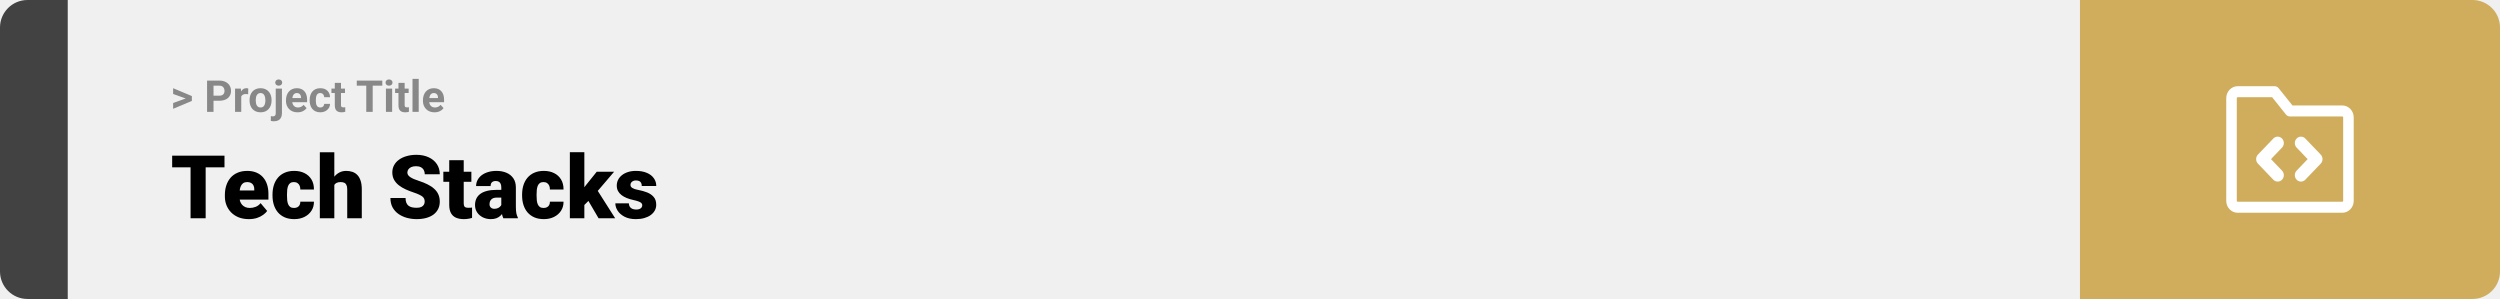
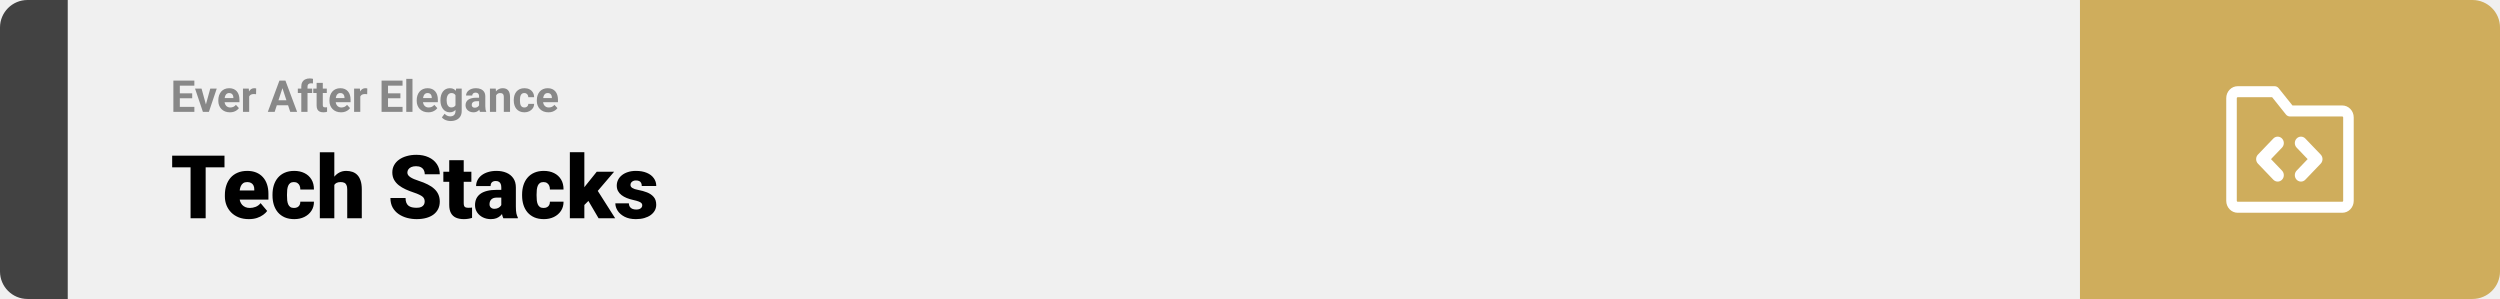
<svg xmlns="http://www.w3.org/2000/svg" width="1363" height="163" viewBox="0 0 1363 163" fill="none">
  <path d="M0 15C0 6.716 6.716 0 15 0H37V163H15C6.716 163 0 156.284 0 148V15Z" fill="#424242" />
  <rect width="1097" height="163" transform="translate(37)" fill="#F0F0F0" />
-   <path d="M101.906 53.922L94.394 51.238V48.086L104.602 52.375V54.637L101.906 53.922ZM94.394 56.172L101.918 53.43L104.602 52.785V55.035L94.394 59.324V56.172ZM119.543 54.918H115.195V52.176H119.543C120.215 52.176 120.762 52.066 121.184 51.848C121.605 51.621 121.914 51.309 122.109 50.91C122.305 50.512 122.402 50.062 122.402 49.562C122.402 49.055 122.305 48.582 122.109 48.145C121.914 47.707 121.605 47.355 121.184 47.09C120.762 46.824 120.215 46.691 119.543 46.691H116.414V61H112.898V43.938H119.543C120.879 43.938 122.023 44.18 122.977 44.664C123.938 45.141 124.672 45.801 125.18 46.645C125.688 47.488 125.941 48.453 125.941 49.539C125.941 50.641 125.688 51.594 125.18 52.398C124.672 53.203 123.938 53.824 122.977 54.262C122.023 54.699 120.879 54.918 119.543 54.918ZM131.531 51.086V61H128.156V48.32H131.332L131.531 51.086ZM135.352 48.238L135.293 51.367C135.129 51.344 134.93 51.324 134.695 51.309C134.469 51.285 134.262 51.273 134.074 51.273C133.598 51.273 133.184 51.336 132.832 51.461C132.488 51.578 132.199 51.754 131.965 51.988C131.738 52.223 131.566 52.508 131.449 52.844C131.34 53.18 131.277 53.562 131.262 53.992L130.582 53.781C130.582 52.961 130.664 52.207 130.828 51.52C130.992 50.824 131.23 50.219 131.543 49.703C131.863 49.188 132.254 48.789 132.715 48.508C133.176 48.227 133.703 48.086 134.297 48.086C134.484 48.086 134.676 48.102 134.871 48.133C135.066 48.156 135.227 48.191 135.352 48.238ZM136.055 54.789V54.543C136.055 53.613 136.188 52.758 136.453 51.977C136.719 51.188 137.105 50.504 137.613 49.926C138.121 49.348 138.746 48.898 139.488 48.578C140.23 48.25 141.082 48.086 142.043 48.086C143.004 48.086 143.859 48.25 144.609 48.578C145.359 48.898 145.988 49.348 146.496 49.926C147.012 50.504 147.402 51.188 147.668 51.977C147.934 52.758 148.066 53.613 148.066 54.543V54.789C148.066 55.711 147.934 56.566 147.668 57.355C147.402 58.137 147.012 58.82 146.496 59.406C145.988 59.984 145.363 60.434 144.621 60.754C143.879 61.074 143.027 61.234 142.066 61.234C141.105 61.234 140.25 61.074 139.5 60.754C138.758 60.434 138.129 59.984 137.613 59.406C137.105 58.82 136.719 58.137 136.453 57.355C136.188 56.566 136.055 55.711 136.055 54.789ZM139.43 54.543V54.789C139.43 55.32 139.477 55.816 139.57 56.277C139.664 56.738 139.812 57.145 140.016 57.496C140.227 57.84 140.5 58.109 140.836 58.305C141.172 58.5 141.582 58.598 142.066 58.598C142.535 58.598 142.938 58.5 143.273 58.305C143.609 58.109 143.879 57.84 144.082 57.496C144.285 57.145 144.434 56.738 144.527 56.277C144.629 55.816 144.68 55.32 144.68 54.789V54.543C144.68 54.027 144.629 53.543 144.527 53.09C144.434 52.629 144.281 52.223 144.07 51.871C143.867 51.512 143.598 51.23 143.262 51.027C142.926 50.824 142.52 50.723 142.043 50.723C141.566 50.723 141.16 50.824 140.824 51.027C140.496 51.23 140.227 51.512 140.016 51.871C139.812 52.223 139.664 52.629 139.57 53.09C139.477 53.543 139.43 54.027 139.43 54.543ZM150.328 48.32H153.715V61.762C153.715 62.699 153.543 63.492 153.199 64.141C152.855 64.789 152.359 65.281 151.711 65.617C151.062 65.953 150.277 66.121 149.355 66.121C149.066 66.121 148.785 66.106 148.512 66.074C148.23 66.043 147.941 65.992 147.645 65.922L147.656 63.332C147.844 63.363 148.027 63.387 148.207 63.402C148.379 63.426 148.555 63.438 148.734 63.438C149.086 63.438 149.379 63.379 149.613 63.262C149.848 63.145 150.023 62.961 150.141 62.711C150.266 62.469 150.328 62.152 150.328 61.762V48.32ZM150.059 45.016C150.059 44.523 150.23 44.117 150.574 43.797C150.926 43.477 151.387 43.316 151.957 43.316C152.535 43.316 152.996 43.477 153.34 43.797C153.684 44.117 153.855 44.523 153.855 45.016C153.855 45.508 153.684 45.914 153.34 46.234C152.996 46.555 152.535 46.715 151.957 46.715C151.387 46.715 150.926 46.555 150.574 46.234C150.23 45.914 150.059 45.508 150.059 45.016ZM162.234 61.234C161.25 61.234 160.367 61.078 159.586 60.766C158.805 60.445 158.141 60.004 157.594 59.441C157.055 58.879 156.641 58.227 156.352 57.484C156.062 56.734 155.918 55.938 155.918 55.094V54.625C155.918 53.664 156.055 52.785 156.328 51.988C156.602 51.191 156.992 50.5 157.5 49.914C158.016 49.328 158.641 48.879 159.375 48.566C160.109 48.246 160.938 48.086 161.859 48.086C162.758 48.086 163.555 48.234 164.25 48.531C164.945 48.828 165.527 49.25 165.996 49.797C166.473 50.344 166.832 51 167.074 51.766C167.316 52.523 167.438 53.367 167.438 54.297V55.703H157.359V53.453H164.121V53.195C164.121 52.727 164.035 52.309 163.863 51.941C163.699 51.566 163.449 51.27 163.113 51.051C162.777 50.832 162.348 50.723 161.824 50.723C161.379 50.723 160.996 50.82 160.676 51.016C160.355 51.211 160.094 51.484 159.891 51.836C159.695 52.188 159.547 52.602 159.445 53.078C159.352 53.547 159.305 54.062 159.305 54.625V55.094C159.305 55.602 159.375 56.07 159.516 56.5C159.664 56.93 159.871 57.301 160.137 57.613C160.41 57.926 160.738 58.168 161.121 58.34C161.512 58.512 161.953 58.598 162.445 58.598C163.055 58.598 163.621 58.48 164.145 58.246C164.676 58.004 165.133 57.641 165.516 57.156L167.156 58.938C166.891 59.32 166.527 59.688 166.066 60.039C165.613 60.391 165.066 60.68 164.426 60.906C163.785 61.125 163.055 61.234 162.234 61.234ZM174.598 58.598C175.012 58.598 175.379 58.52 175.699 58.363C176.02 58.199 176.27 57.973 176.449 57.684C176.637 57.387 176.734 57.039 176.742 56.641H179.918C179.91 57.531 179.672 58.324 179.203 59.02C178.734 59.707 178.105 60.25 177.316 60.648C176.527 61.039 175.645 61.234 174.668 61.234C173.684 61.234 172.824 61.07 172.09 60.742C171.363 60.414 170.758 59.961 170.273 59.383C169.789 58.797 169.426 58.117 169.184 57.344C168.941 56.562 168.82 55.727 168.82 54.836V54.496C168.82 53.598 168.941 52.762 169.184 51.988C169.426 51.207 169.789 50.527 170.273 49.949C170.758 49.363 171.363 48.906 172.09 48.578C172.816 48.25 173.668 48.086 174.645 48.086C175.684 48.086 176.594 48.285 177.375 48.684C178.164 49.082 178.781 49.652 179.227 50.395C179.68 51.129 179.91 52 179.918 53.008H176.742C176.734 52.586 176.645 52.203 176.473 51.859C176.309 51.516 176.066 51.242 175.746 51.039C175.434 50.828 175.047 50.723 174.586 50.723C174.094 50.723 173.691 50.828 173.379 51.039C173.066 51.242 172.824 51.523 172.652 51.883C172.48 52.234 172.359 52.637 172.289 53.09C172.227 53.535 172.195 54.004 172.195 54.496V54.836C172.195 55.328 172.227 55.801 172.289 56.254C172.352 56.707 172.469 57.109 172.641 57.461C172.82 57.812 173.066 58.09 173.379 58.293C173.691 58.496 174.098 58.598 174.598 58.598ZM188.086 48.32V50.711H180.703V48.32H188.086ZM182.531 45.191H185.906V57.18C185.906 57.547 185.953 57.828 186.047 58.023C186.148 58.219 186.297 58.355 186.492 58.434C186.688 58.504 186.934 58.539 187.23 58.539C187.441 58.539 187.629 58.531 187.793 58.516C187.965 58.492 188.109 58.469 188.227 58.445L188.238 60.93C187.949 61.023 187.637 61.098 187.301 61.152C186.965 61.207 186.594 61.234 186.188 61.234C185.445 61.234 184.797 61.113 184.242 60.871C183.695 60.621 183.273 60.223 182.977 59.676C182.68 59.129 182.531 58.41 182.531 57.52V45.191ZM203.191 43.938V61H199.688V43.938H203.191ZM208.441 43.938V46.691H194.52V43.938H208.441ZM213.797 48.32V61H210.41V48.32H213.797ZM210.199 45.016C210.199 44.523 210.371 44.117 210.715 43.797C211.059 43.477 211.52 43.316 212.098 43.316C212.668 43.316 213.125 43.477 213.469 43.797C213.82 44.117 213.996 44.523 213.996 45.016C213.996 45.508 213.82 45.914 213.469 46.234C213.125 46.555 212.668 46.715 212.098 46.715C211.52 46.715 211.059 46.555 210.715 46.234C210.371 45.914 210.199 45.508 210.199 45.016ZM222.797 48.32V50.711H215.414V48.32H222.797ZM217.242 45.191H220.617V57.18C220.617 57.547 220.664 57.828 220.758 58.023C220.859 58.219 221.008 58.355 221.203 58.434C221.398 58.504 221.645 58.539 221.941 58.539C222.152 58.539 222.34 58.531 222.504 58.516C222.676 58.492 222.82 58.469 222.938 58.445L222.949 60.93C222.66 61.023 222.348 61.098 222.012 61.152C221.676 61.207 221.305 61.234 220.898 61.234C220.156 61.234 219.508 61.113 218.953 60.871C218.406 60.621 217.984 60.223 217.688 59.676C217.391 59.129 217.242 58.41 217.242 57.52V45.191ZM228.281 43V61H224.895V43H228.281ZM236.906 61.234C235.922 61.234 235.039 61.078 234.258 60.766C233.477 60.445 232.812 60.004 232.266 59.441C231.727 58.879 231.312 58.227 231.023 57.484C230.734 56.734 230.59 55.938 230.59 55.094V54.625C230.59 53.664 230.727 52.785 231 51.988C231.273 51.191 231.664 50.5 232.172 49.914C232.688 49.328 233.312 48.879 234.047 48.566C234.781 48.246 235.609 48.086 236.531 48.086C237.43 48.086 238.227 48.234 238.922 48.531C239.617 48.828 240.199 49.25 240.668 49.797C241.145 50.344 241.504 51 241.746 51.766C241.988 52.523 242.109 53.367 242.109 54.297V55.703H232.031V53.453H238.793V53.195C238.793 52.727 238.707 52.309 238.535 51.941C238.371 51.566 238.121 51.27 237.785 51.051C237.449 50.832 237.02 50.723 236.496 50.723C236.051 50.723 235.668 50.82 235.348 51.016C235.027 51.211 234.766 51.484 234.562 51.836C234.367 52.188 234.219 52.602 234.117 53.078C234.023 53.547 233.977 54.062 233.977 54.625V55.094C233.977 55.602 234.047 56.07 234.188 56.5C234.336 56.93 234.543 57.301 234.809 57.613C235.082 57.926 235.41 58.168 235.793 58.34C236.184 58.512 236.625 58.598 237.117 58.598C237.727 58.598 238.293 58.48 238.816 58.246C239.348 58.004 239.805 57.641 240.188 57.156L241.828 58.938C241.562 59.32 241.199 59.688 240.738 60.039C240.285 60.391 239.738 60.68 239.098 60.906C238.457 61.125 237.727 61.234 236.906 61.234Z" fill="#888888" />
+   <path d="M105.973 58.258V61H96.891V58.258H105.973ZM98.039 43.938V61H94.523V43.938H98.039ZM104.789 50.887V53.559H96.891V50.887H104.789ZM105.961 43.938V46.691H96.891V43.938H105.961ZM111.82 58.539L114.633 48.32H118.16L113.883 61H111.75L111.82 58.539ZM109.887 48.32L112.711 58.551L112.77 61H110.625L106.348 48.32H109.887ZM125.344 61.234C124.359 61.234 123.477 61.078 122.695 60.766C121.914 60.445 121.25 60.004 120.703 59.441C120.164 58.879 119.75 58.227 119.461 57.484C119.172 56.734 119.027 55.938 119.027 55.094V54.625C119.027 53.664 119.164 52.785 119.438 51.988C119.711 51.191 120.102 50.5 120.609 49.914C121.125 49.328 121.75 48.879 122.484 48.566C123.219 48.246 124.047 48.086 124.969 48.086C125.867 48.086 126.664 48.234 127.359 48.531C128.055 48.828 128.637 49.25 129.105 49.797C129.582 50.344 129.941 51 130.184 51.766C130.426 52.523 130.547 53.367 130.547 54.297V55.703H120.469V53.453H127.23V53.195C127.23 52.727 127.145 52.309 126.973 51.941C126.809 51.566 126.559 51.27 126.223 51.051C125.887 50.832 125.457 50.723 124.934 50.723C124.488 50.723 124.105 50.82 123.785 51.016C123.465 51.211 123.203 51.484 123 51.836C122.805 52.188 122.656 52.602 122.555 53.078C122.461 53.547 122.414 54.062 122.414 54.625V55.094C122.414 55.602 122.484 56.07 122.625 56.5C122.773 56.93 122.98 57.301 123.246 57.613C123.52 57.926 123.848 58.168 124.23 58.34C124.621 58.512 125.062 58.598 125.555 58.598C126.164 58.598 126.73 58.48 127.254 58.246C127.785 58.004 128.242 57.641 128.625 57.156L130.266 58.938C130 59.32 129.637 59.688 129.176 60.039C128.723 60.391 128.176 60.68 127.535 60.906C126.895 61.125 126.164 61.234 125.344 61.234ZM135.844 51.086V61H132.469V48.32H135.645L135.844 51.086ZM139.664 48.238L139.605 51.367C139.441 51.344 139.242 51.324 139.008 51.309C138.781 51.285 138.574 51.273 138.387 51.273C137.91 51.273 137.496 51.336 137.145 51.461C136.801 51.578 136.512 51.754 136.277 51.988C136.051 52.223 135.879 52.508 135.762 52.844C135.652 53.18 135.59 53.562 135.574 53.992L134.895 53.781C134.895 52.961 134.977 52.207 135.141 51.52C135.305 50.824 135.543 50.219 135.855 49.703C136.176 49.188 136.566 48.789 137.027 48.508C137.488 48.227 138.016 48.086 138.609 48.086C138.797 48.086 138.988 48.102 139.184 48.133C139.379 48.156 139.539 48.191 139.664 48.238ZM154.383 46.855L149.742 61H146.004L152.344 43.938H154.723L154.383 46.855ZM158.238 61L153.586 46.855L153.211 43.938H155.613L161.988 61H158.238ZM158.027 54.648V57.402H149.016V54.648H158.027ZM167.66 61H164.262V47.195C164.262 46.234 164.449 45.426 164.824 44.77C165.207 44.105 165.742 43.605 166.43 43.27C167.125 42.926 167.949 42.754 168.902 42.754C169.215 42.754 169.516 42.777 169.805 42.824C170.094 42.863 170.375 42.914 170.648 42.977L170.613 45.52C170.465 45.48 170.309 45.453 170.145 45.438C169.98 45.422 169.789 45.414 169.57 45.414C169.164 45.414 168.816 45.484 168.527 45.625C168.246 45.758 168.031 45.957 167.883 46.223C167.734 46.488 167.66 46.812 167.66 47.195V61ZM170.191 48.32V50.711H162.375V48.32H170.191ZM178.172 48.32V50.711H170.789V48.32H178.172ZM172.617 45.191H175.992V57.18C175.992 57.547 176.039 57.828 176.133 58.023C176.234 58.219 176.383 58.355 176.578 58.434C176.773 58.504 177.02 58.539 177.316 58.539C177.527 58.539 177.715 58.531 177.879 58.516C178.051 58.492 178.195 58.469 178.312 58.445L178.324 60.93C178.035 61.023 177.723 61.098 177.387 61.152C177.051 61.207 176.68 61.234 176.273 61.234C175.531 61.234 174.883 61.113 174.328 60.871C173.781 60.621 173.359 60.223 173.062 59.676C172.766 59.129 172.617 58.41 172.617 57.52V45.191ZM185.93 61.234C184.945 61.234 184.062 61.078 183.281 60.766C182.5 60.445 181.836 60.004 181.289 59.441C180.75 58.879 180.336 58.227 180.047 57.484C179.758 56.734 179.613 55.938 179.613 55.094V54.625C179.613 53.664 179.75 52.785 180.023 51.988C180.297 51.191 180.688 50.5 181.195 49.914C181.711 49.328 182.336 48.879 183.07 48.566C183.805 48.246 184.633 48.086 185.555 48.086C186.453 48.086 187.25 48.234 187.945 48.531C188.641 48.828 189.223 49.25 189.691 49.797C190.168 50.344 190.527 51 190.77 51.766C191.012 52.523 191.133 53.367 191.133 54.297V55.703H181.055V53.453H187.816V53.195C187.816 52.727 187.73 52.309 187.559 51.941C187.395 51.566 187.145 51.27 186.809 51.051C186.473 50.832 186.043 50.723 185.52 50.723C185.074 50.723 184.691 50.82 184.371 51.016C184.051 51.211 183.789 51.484 183.586 51.836C183.391 52.188 183.242 52.602 183.141 53.078C183.047 53.547 183 54.062 183 54.625V55.094C183 55.602 183.07 56.07 183.211 56.5C183.359 56.93 183.566 57.301 183.832 57.613C184.105 57.926 184.434 58.168 184.816 58.34C185.207 58.512 185.648 58.598 186.141 58.598C186.75 58.598 187.316 58.48 187.84 58.246C188.371 58.004 188.828 57.641 189.211 57.156L190.852 58.938C190.586 59.32 190.223 59.688 189.762 60.039C189.309 60.391 188.762 60.68 188.121 60.906C187.48 61.125 186.75 61.234 185.93 61.234ZM196.43 51.086V61H193.055V48.32H196.23L196.43 51.086ZM200.25 48.238L200.191 51.367C200.027 51.344 199.828 51.324 199.594 51.309C199.367 51.285 199.16 51.273 198.973 51.273C198.496 51.273 198.082 51.336 197.73 51.461C197.387 51.578 197.098 51.754 196.863 51.988C196.637 52.223 196.465 52.508 196.348 52.844C196.238 53.18 196.176 53.562 196.16 53.992L195.48 53.781C195.48 52.961 195.562 52.207 195.727 51.52C195.891 50.824 196.129 50.219 196.441 49.703C196.762 49.188 197.152 48.789 197.613 48.508C198.074 48.227 198.602 48.086 199.195 48.086C199.383 48.086 199.574 48.102 199.77 48.133C199.965 48.156 200.125 48.191 200.25 48.238ZM219.48 58.258V61H210.398V58.258H219.48ZM211.547 43.938V61H208.031V43.938H211.547ZM218.297 50.887V53.559H210.398V50.887H218.297ZM219.469 43.938V46.691H210.398V43.938H219.469ZM224.883 43V61H221.496V43H224.883ZM233.508 61.234C232.523 61.234 231.641 61.078 230.859 60.766C230.078 60.445 229.414 60.004 228.867 59.441C228.328 58.879 227.914 58.227 227.625 57.484C227.336 56.734 227.191 55.938 227.191 55.094V54.625C227.191 53.664 227.328 52.785 227.602 51.988C227.875 51.191 228.266 50.5 228.773 49.914C229.289 49.328 229.914 48.879 230.648 48.566C231.383 48.246 232.211 48.086 233.133 48.086C234.031 48.086 234.828 48.234 235.523 48.531C236.219 48.828 236.801 49.25 237.27 49.797C237.746 50.344 238.105 51 238.348 51.766C238.59 52.523 238.711 53.367 238.711 54.297V55.703H228.633V53.453H235.395V53.195C235.395 52.727 235.309 52.309 235.137 51.941C234.973 51.566 234.723 51.27 234.387 51.051C234.051 50.832 233.621 50.723 233.098 50.723C232.652 50.723 232.27 50.82 231.949 51.016C231.629 51.211 231.367 51.484 231.164 51.836C230.969 52.188 230.82 52.602 230.719 53.078C230.625 53.547 230.578 54.062 230.578 54.625V55.094C230.578 55.602 230.648 56.07 230.789 56.5C230.938 56.93 231.145 57.301 231.41 57.613C231.684 57.926 232.012 58.168 232.395 58.34C232.785 58.512 233.227 58.598 233.719 58.598C234.328 58.598 234.895 58.48 235.418 58.246C235.949 58.004 236.406 57.641 236.789 57.156L238.43 58.938C238.164 59.32 237.801 59.688 237.34 60.039C236.887 60.391 236.34 60.68 235.699 60.906C235.059 61.125 234.328 61.234 233.508 61.234ZM248.66 48.32H251.719V60.578C251.719 61.734 251.461 62.715 250.945 63.52C250.438 64.332 249.727 64.945 248.812 65.359C247.898 65.781 246.836 65.992 245.625 65.992C245.094 65.992 244.531 65.922 243.938 65.781C243.352 65.641 242.789 65.422 242.25 65.125C241.719 64.828 241.273 64.453 240.914 64L242.402 62.008C242.793 62.461 243.246 62.812 243.762 63.062C244.277 63.32 244.848 63.449 245.473 63.449C246.082 63.449 246.598 63.336 247.02 63.109C247.441 62.891 247.766 62.566 247.992 62.137C248.219 61.715 248.332 61.203 248.332 60.602V51.25L248.66 48.32ZM240.129 54.812V54.566C240.129 53.598 240.246 52.719 240.48 51.93C240.723 51.133 241.062 50.449 241.5 49.879C241.945 49.309 242.484 48.867 243.117 48.555C243.75 48.242 244.465 48.086 245.262 48.086C246.105 48.086 246.812 48.242 247.383 48.555C247.953 48.867 248.422 49.312 248.789 49.891C249.156 50.461 249.441 51.137 249.645 51.918C249.855 52.691 250.02 53.539 250.137 54.461V55C250.02 55.883 249.844 56.703 249.609 57.461C249.375 58.219 249.066 58.883 248.684 59.453C248.301 60.016 247.824 60.453 247.254 60.766C246.691 61.078 246.02 61.234 245.238 61.234C244.457 61.234 243.75 61.074 243.117 60.754C242.492 60.434 241.957 59.984 241.512 59.406C241.066 58.828 240.723 58.148 240.48 57.367C240.246 56.586 240.129 55.734 240.129 54.812ZM243.504 54.566V54.812C243.504 55.336 243.555 55.824 243.656 56.277C243.758 56.73 243.914 57.133 244.125 57.484C244.344 57.828 244.613 58.098 244.934 58.293C245.262 58.48 245.648 58.574 246.094 58.574C246.711 58.574 247.215 58.445 247.605 58.188C247.996 57.922 248.289 57.559 248.484 57.098C248.68 56.637 248.793 56.105 248.824 55.504V53.969C248.809 53.477 248.742 53.035 248.625 52.645C248.508 52.246 248.344 51.906 248.133 51.625C247.922 51.344 247.648 51.125 247.312 50.969C246.977 50.812 246.578 50.734 246.117 50.734C245.672 50.734 245.285 50.836 244.957 51.039C244.637 51.234 244.367 51.504 244.148 51.848C243.938 52.191 243.777 52.598 243.668 53.066C243.559 53.527 243.504 54.027 243.504 54.566ZM261.188 58.141V52.492C261.188 52.086 261.121 51.738 260.988 51.449C260.855 51.152 260.648 50.922 260.367 50.758C260.094 50.594 259.738 50.512 259.301 50.512C258.926 50.512 258.602 50.578 258.328 50.711C258.055 50.836 257.844 51.02 257.695 51.262C257.547 51.496 257.473 51.773 257.473 52.094H254.098C254.098 51.555 254.223 51.043 254.473 50.559C254.723 50.074 255.086 49.648 255.562 49.281C256.039 48.906 256.605 48.613 257.262 48.402C257.926 48.191 258.668 48.086 259.488 48.086C260.473 48.086 261.348 48.25 262.113 48.578C262.879 48.906 263.48 49.398 263.918 50.055C264.363 50.711 264.586 51.531 264.586 52.516V57.941C264.586 58.637 264.629 59.207 264.715 59.652C264.801 60.09 264.926 60.473 265.09 60.801V61H261.68C261.516 60.656 261.391 60.227 261.305 59.711C261.227 59.188 261.188 58.664 261.188 58.141ZM261.633 53.277L261.656 55.188H259.77C259.324 55.188 258.938 55.238 258.609 55.34C258.281 55.441 258.012 55.586 257.801 55.773C257.59 55.953 257.434 56.164 257.332 56.406C257.238 56.648 257.191 56.914 257.191 57.203C257.191 57.492 257.258 57.754 257.391 57.988C257.523 58.215 257.715 58.395 257.965 58.527C258.215 58.652 258.508 58.715 258.844 58.715C259.352 58.715 259.793 58.613 260.168 58.41C260.543 58.207 260.832 57.957 261.035 57.66C261.246 57.363 261.355 57.082 261.363 56.816L262.254 58.246C262.129 58.566 261.957 58.898 261.738 59.242C261.527 59.586 261.258 59.91 260.93 60.215C260.602 60.512 260.207 60.758 259.746 60.953C259.285 61.141 258.738 61.234 258.105 61.234C257.301 61.234 256.57 61.074 255.914 60.754C255.266 60.426 254.75 59.977 254.367 59.406C253.992 58.828 253.805 58.172 253.805 57.438C253.805 56.773 253.93 56.184 254.18 55.668C254.43 55.152 254.797 54.719 255.281 54.367C255.773 54.008 256.387 53.738 257.121 53.559C257.855 53.371 258.707 53.277 259.676 53.277H261.633ZM270.492 51.027V61H267.117V48.32H270.281L270.492 51.027ZM270 54.215H269.086C269.086 53.277 269.207 52.434 269.449 51.684C269.691 50.926 270.031 50.281 270.469 49.75C270.906 49.211 271.426 48.801 272.027 48.52C272.637 48.23 273.316 48.086 274.066 48.086C274.66 48.086 275.203 48.172 275.695 48.344C276.188 48.516 276.609 48.789 276.961 49.164C277.32 49.539 277.594 50.035 277.781 50.652C277.977 51.27 278.074 52.023 278.074 52.914V61H274.676V52.902C274.676 52.34 274.598 51.902 274.441 51.59C274.285 51.277 274.055 51.059 273.75 50.934C273.453 50.801 273.086 50.734 272.648 50.734C272.195 50.734 271.801 50.824 271.465 51.004C271.137 51.184 270.863 51.434 270.645 51.754C270.434 52.066 270.273 52.434 270.164 52.855C270.055 53.277 270 53.73 270 54.215ZM285.879 58.598C286.293 58.598 286.66 58.52 286.98 58.363C287.301 58.199 287.551 57.973 287.73 57.684C287.918 57.387 288.016 57.039 288.023 56.641H291.199C291.191 57.531 290.953 58.324 290.484 59.02C290.016 59.707 289.387 60.25 288.598 60.648C287.809 61.039 286.926 61.234 285.949 61.234C284.965 61.234 284.105 61.07 283.371 60.742C282.645 60.414 282.039 59.961 281.555 59.383C281.07 58.797 280.707 58.117 280.465 57.344C280.223 56.562 280.102 55.727 280.102 54.836V54.496C280.102 53.598 280.223 52.762 280.465 51.988C280.707 51.207 281.07 50.527 281.555 49.949C282.039 49.363 282.645 48.906 283.371 48.578C284.098 48.25 284.949 48.086 285.926 48.086C286.965 48.086 287.875 48.285 288.656 48.684C289.445 49.082 290.062 49.652 290.508 50.395C290.961 51.129 291.191 52 291.199 53.008H288.023C288.016 52.586 287.926 52.203 287.754 51.859C287.59 51.516 287.348 51.242 287.027 51.039C286.715 50.828 286.328 50.723 285.867 50.723C285.375 50.723 284.973 50.828 284.66 51.039C284.348 51.242 284.105 51.523 283.934 51.883C283.762 52.234 283.641 52.637 283.57 53.09C283.508 53.535 283.477 54.004 283.477 54.496V54.836C283.477 55.328 283.508 55.801 283.57 56.254C283.633 56.707 283.75 57.109 283.922 57.461C284.102 57.812 284.348 58.09 284.66 58.293C284.973 58.496 285.379 58.598 285.879 58.598ZM298.992 61.234C298.008 61.234 297.125 61.078 296.344 60.766C295.562 60.445 294.898 60.004 294.352 59.441C293.812 58.879 293.398 58.227 293.109 57.484C292.82 56.734 292.676 55.938 292.676 55.094V54.625C292.676 53.664 292.812 52.785 293.086 51.988C293.359 51.191 293.75 50.5 294.258 49.914C294.773 49.328 295.398 48.879 296.133 48.566C296.867 48.246 297.695 48.086 298.617 48.086C299.516 48.086 300.312 48.234 301.008 48.531C301.703 48.828 302.285 49.25 302.754 49.797C303.23 50.344 303.59 51 303.832 51.766C304.074 52.523 304.195 53.367 304.195 54.297V55.703H294.117V53.453H300.879V53.195C300.879 52.727 300.793 52.309 300.621 51.941C300.457 51.566 300.207 51.27 299.871 51.051C299.535 50.832 299.105 50.723 298.582 50.723C298.137 50.723 297.754 50.82 297.434 51.016C297.113 51.211 296.852 51.484 296.648 51.836C296.453 52.188 296.305 52.602 296.203 53.078C296.109 53.547 296.062 54.062 296.062 54.625V55.094C296.062 55.602 296.133 56.07 296.273 56.5C296.422 56.93 296.629 57.301 296.895 57.613C297.168 57.926 297.496 58.168 297.879 58.34C298.27 58.512 298.711 58.598 299.203 58.598C299.812 58.598 300.379 58.48 300.902 58.246C301.434 58.004 301.891 57.641 302.273 57.156L303.914 58.938C303.648 59.32 303.285 59.688 302.824 60.039C302.371 60.391 301.824 60.68 301.184 60.906C300.543 61.125 299.812 61.234 298.992 61.234Z" fill="#888888" />
  <path d="M112.125 84.875V119H103.898V84.875H112.125ZM122.391 84.875V91.227H93.867V84.875H122.391ZM135.68 119.469C133.617 119.469 131.773 119.148 130.148 118.508C128.523 117.852 127.148 116.953 126.023 115.812C124.914 114.672 124.062 113.359 123.469 111.875C122.891 110.391 122.602 108.82 122.602 107.164V106.273C122.602 104.414 122.859 102.695 123.375 101.117C123.891 99.523 124.656 98.133 125.672 96.945C126.688 95.758 127.961 94.836 129.492 94.18C131.023 93.508 132.805 93.172 134.836 93.172C136.633 93.172 138.242 93.461 139.664 94.039C141.086 94.617 142.289 95.445 143.273 96.523C144.273 97.602 145.031 98.906 145.547 100.438C146.078 101.969 146.344 103.688 146.344 105.594V108.805H125.625V103.859H138.633V103.25C138.648 102.406 138.5 101.688 138.188 101.094C137.891 100.5 137.453 100.047 136.875 99.734C136.297 99.422 135.594 99.266 134.766 99.266C133.906 99.266 133.195 99.453 132.633 99.828C132.086 100.203 131.656 100.719 131.344 101.375C131.047 102.016 130.836 102.758 130.711 103.602C130.586 104.445 130.523 105.336 130.523 106.273V107.164C130.523 108.102 130.648 108.953 130.898 109.719C131.164 110.484 131.539 111.141 132.023 111.688C132.523 112.219 133.117 112.633 133.805 112.93C134.508 113.227 135.305 113.375 136.195 113.375C137.273 113.375 138.336 113.172 139.383 112.766C140.43 112.359 141.328 111.688 142.078 110.75L145.664 115.016C145.148 115.75 144.414 116.461 143.461 117.148C142.523 117.836 141.398 118.398 140.086 118.836C138.773 119.258 137.305 119.469 135.68 119.469ZM160.266 113.375C161 113.375 161.625 113.242 162.141 112.977C162.672 112.695 163.07 112.305 163.336 111.805C163.617 111.289 163.75 110.672 163.734 109.953H171.164C171.18 111.859 170.711 113.531 169.758 114.969C168.82 116.391 167.539 117.5 165.914 118.297C164.305 119.078 162.484 119.469 160.453 119.469C158.469 119.469 156.734 119.148 155.25 118.508C153.766 117.852 152.523 116.945 151.523 115.789C150.539 114.617 149.797 113.25 149.297 111.688C148.812 110.125 148.57 108.43 148.57 106.602V106.062C148.57 104.234 148.812 102.539 149.297 100.977C149.797 99.398 150.539 98.031 151.523 96.875C152.523 95.703 153.758 94.797 155.227 94.156C156.711 93.5 158.438 93.172 160.406 93.172C162.516 93.172 164.375 93.57 165.984 94.367C167.609 95.164 168.883 96.32 169.805 97.836C170.727 99.352 171.18 101.188 171.164 103.344H163.734C163.75 102.578 163.633 101.891 163.383 101.281C163.133 100.672 162.742 100.188 162.211 99.828C161.695 99.453 161.031 99.266 160.219 99.266C159.406 99.266 158.75 99.445 158.25 99.805C157.75 100.164 157.367 100.664 157.102 101.305C156.852 101.93 156.68 102.648 156.586 103.461C156.508 104.273 156.469 105.141 156.469 106.062V106.602C156.469 107.539 156.508 108.422 156.586 109.25C156.68 110.062 156.859 110.781 157.125 111.406C157.391 112.016 157.773 112.5 158.273 112.859C158.773 113.203 159.438 113.375 160.266 113.375ZM182.273 83V119H174.375V83H182.273ZM181.336 105.453L179.484 105.5C179.484 103.719 179.703 102.078 180.141 100.578C180.578 99.078 181.203 97.773 182.016 96.664C182.828 95.555 183.805 94.695 184.945 94.086C186.086 93.477 187.352 93.172 188.742 93.172C189.992 93.172 191.133 93.352 192.164 93.711C193.211 94.07 194.109 94.648 194.859 95.445C195.625 96.242 196.211 97.281 196.617 98.562C197.039 99.844 197.25 101.406 197.25 103.25V119H189.305V103.203C189.305 102.172 189.156 101.375 188.859 100.812C188.578 100.234 188.172 99.836 187.641 99.617C187.109 99.383 186.461 99.266 185.695 99.266C184.773 99.266 184.023 99.422 183.445 99.734C182.867 100.047 182.422 100.484 182.109 101.047C181.812 101.594 181.609 102.242 181.5 102.992C181.391 103.742 181.336 104.562 181.336 105.453ZM231.539 109.93C231.539 109.398 231.461 108.922 231.305 108.5C231.148 108.062 230.859 107.656 230.438 107.281C230.016 106.906 229.406 106.531 228.609 106.156C227.828 105.766 226.797 105.359 225.516 104.938C224.016 104.438 222.57 103.875 221.18 103.25C219.789 102.609 218.547 101.867 217.453 101.023C216.359 100.164 215.492 99.164 214.852 98.023C214.211 96.867 213.891 95.523 213.891 93.992C213.891 92.523 214.219 91.203 214.875 90.031C215.531 88.844 216.445 87.836 217.617 87.008C218.805 86.164 220.195 85.523 221.789 85.086C223.383 84.633 225.125 84.406 227.016 84.406C229.516 84.406 231.719 84.844 233.625 85.719C235.547 86.578 237.047 87.805 238.125 89.398C239.219 90.977 239.766 92.844 239.766 95H231.586C231.586 94.141 231.406 93.383 231.047 92.727C230.703 92.07 230.18 91.555 229.477 91.18C228.773 90.805 227.891 90.617 226.828 90.617C225.797 90.617 224.93 90.773 224.227 91.086C223.523 91.398 222.992 91.82 222.633 92.352C222.273 92.867 222.094 93.438 222.094 94.062C222.094 94.578 222.234 95.047 222.516 95.469C222.812 95.875 223.227 96.258 223.758 96.617C224.305 96.977 224.961 97.32 225.727 97.648C226.508 97.977 227.383 98.297 228.352 98.609C230.164 99.188 231.773 99.836 233.18 100.555C234.602 101.258 235.797 102.062 236.766 102.969C237.75 103.859 238.492 104.875 238.992 106.016C239.508 107.156 239.766 108.445 239.766 109.883C239.766 111.414 239.469 112.773 238.875 113.961C238.281 115.148 237.43 116.156 236.32 116.984C235.211 117.797 233.883 118.414 232.336 118.836C230.789 119.258 229.062 119.469 227.156 119.469C225.406 119.469 223.68 119.25 221.977 118.812C220.289 118.359 218.758 117.672 217.383 116.75C216.008 115.812 214.906 114.617 214.078 113.164C213.266 111.695 212.859 109.953 212.859 107.938H221.109C221.109 108.938 221.242 109.781 221.508 110.469C221.773 111.156 222.164 111.711 222.68 112.133C223.195 112.539 223.828 112.836 224.578 113.023C225.328 113.195 226.188 113.281 227.156 113.281C228.203 113.281 229.047 113.133 229.688 112.836C230.328 112.523 230.797 112.117 231.094 111.617C231.391 111.102 231.539 110.539 231.539 109.93ZM256.992 93.641V99.125H241.711V93.641H256.992ZM244.922 87.336H252.82V110.727C252.82 111.398 252.898 111.922 253.055 112.297C253.211 112.656 253.477 112.914 253.852 113.07C254.242 113.211 254.758 113.281 255.398 113.281C255.852 113.281 256.227 113.273 256.523 113.258C256.82 113.227 257.102 113.188 257.367 113.141V118.789C256.695 119.008 255.992 119.172 255.258 119.281C254.523 119.406 253.742 119.469 252.914 119.469C251.227 119.469 249.781 119.203 248.578 118.672C247.391 118.141 246.484 117.305 245.859 116.164C245.234 115.023 244.922 113.539 244.922 111.711V87.336ZM273.305 112.625V102.172C273.305 101.453 273.203 100.836 273 100.32C272.797 99.805 272.477 99.406 272.039 99.125C271.602 98.828 271.016 98.68 270.281 98.68C269.688 98.68 269.18 98.781 268.758 98.984C268.336 99.188 268.016 99.492 267.797 99.898C267.578 100.305 267.469 100.82 267.469 101.445H259.57C259.57 100.273 259.828 99.188 260.344 98.188C260.875 97.172 261.625 96.289 262.594 95.539C263.578 94.789 264.75 94.211 266.109 93.805C267.484 93.383 269.016 93.172 270.703 93.172C272.719 93.172 274.516 93.508 276.094 94.18C277.688 94.852 278.945 95.859 279.867 97.203C280.789 98.531 281.25 100.203 281.25 102.219V112.602C281.25 114.258 281.344 115.516 281.531 116.375C281.719 117.219 281.984 117.961 282.328 118.602V119H274.406C274.031 118.219 273.75 117.266 273.562 116.141C273.391 115 273.305 113.828 273.305 112.625ZM274.266 103.508L274.312 107.727H270.82C270.086 107.727 269.461 107.828 268.945 108.031C268.445 108.234 268.039 108.516 267.727 108.875C267.43 109.219 267.211 109.609 267.07 110.047C266.945 110.484 266.883 110.945 266.883 111.43C266.883 111.898 266.992 112.32 267.211 112.695C267.445 113.055 267.758 113.336 268.148 113.539C268.539 113.742 268.977 113.844 269.461 113.844C270.336 113.844 271.078 113.68 271.688 113.352C272.312 113.008 272.789 112.594 273.117 112.109C273.445 111.625 273.609 111.172 273.609 110.75L275.344 113.984C275.031 114.609 274.672 115.242 274.266 115.883C273.875 116.523 273.383 117.117 272.789 117.664C272.211 118.195 271.5 118.633 270.656 118.977C269.812 119.305 268.789 119.469 267.586 119.469C266.023 119.469 264.586 119.148 263.273 118.508C261.977 117.867 260.938 116.977 260.156 115.836C259.375 114.68 258.984 113.352 258.984 111.852C258.984 110.539 259.219 109.367 259.688 108.336C260.172 107.305 260.898 106.43 261.867 105.711C262.836 104.992 264.07 104.445 265.57 104.07C267.07 103.695 268.836 103.508 270.867 103.508H274.266ZM296.344 113.375C297.078 113.375 297.703 113.242 298.219 112.977C298.75 112.695 299.148 112.305 299.414 111.805C299.695 111.289 299.828 110.672 299.812 109.953H307.242C307.258 111.859 306.789 113.531 305.836 114.969C304.898 116.391 303.617 117.5 301.992 118.297C300.383 119.078 298.562 119.469 296.531 119.469C294.547 119.469 292.812 119.148 291.328 118.508C289.844 117.852 288.602 116.945 287.602 115.789C286.617 114.617 285.875 113.25 285.375 111.688C284.891 110.125 284.648 108.43 284.648 106.602V106.062C284.648 104.234 284.891 102.539 285.375 100.977C285.875 99.398 286.617 98.031 287.602 96.875C288.602 95.703 289.836 94.797 291.305 94.156C292.789 93.5 294.516 93.172 296.484 93.172C298.594 93.172 300.453 93.57 302.062 94.367C303.688 95.164 304.961 96.32 305.883 97.836C306.805 99.352 307.258 101.188 307.242 103.344H299.812C299.828 102.578 299.711 101.891 299.461 101.281C299.211 100.672 298.82 100.188 298.289 99.828C297.773 99.453 297.109 99.266 296.297 99.266C295.484 99.266 294.828 99.445 294.328 99.805C293.828 100.164 293.445 100.664 293.18 101.305C292.93 101.93 292.758 102.648 292.664 103.461C292.586 104.273 292.547 105.141 292.547 106.062V106.602C292.547 107.539 292.586 108.422 292.664 109.25C292.758 110.062 292.938 110.781 293.203 111.406C293.469 112.016 293.852 112.5 294.352 112.859C294.852 113.203 295.516 113.375 296.344 113.375ZM318.586 82.977V119H310.688V82.977H318.586ZM334.805 93.641L323.789 106.555L318.023 112.32L314.578 107.305L319.383 101.047L325.336 93.641H334.805ZM326.344 119L319.57 107.445L325.406 103.297L335.391 119H326.344ZM350.156 111.875C350.156 111.438 350.008 111.062 349.711 110.75C349.43 110.422 348.93 110.125 348.211 109.859C347.492 109.578 346.484 109.297 345.188 109.016C343.953 108.75 342.789 108.398 341.695 107.961C340.617 107.523 339.672 106.992 338.859 106.367C338.047 105.742 337.406 105 336.938 104.141C336.484 103.281 336.258 102.297 336.258 101.188C336.258 100.109 336.484 99.094 336.938 98.141C337.406 97.172 338.086 96.32 338.977 95.586C339.883 94.836 340.984 94.25 342.281 93.828C343.578 93.391 345.055 93.172 346.711 93.172C348.992 93.172 350.961 93.523 352.617 94.227C354.273 94.914 355.547 95.883 356.438 97.133C357.344 98.367 357.797 99.797 357.797 101.422H349.898C349.898 100.781 349.789 100.234 349.57 99.781C349.367 99.328 349.031 98.984 348.562 98.75C348.094 98.5 347.469 98.375 346.688 98.375C346.141 98.375 345.641 98.477 345.188 98.68C344.75 98.883 344.398 99.164 344.133 99.523C343.867 99.883 343.734 100.305 343.734 100.789C343.734 101.133 343.812 101.445 343.969 101.727C344.141 101.992 344.398 102.242 344.742 102.477C345.086 102.695 345.523 102.898 346.055 103.086C346.586 103.258 347.227 103.414 347.977 103.555C349.68 103.867 351.273 104.312 352.758 104.891C354.242 105.469 355.445 106.289 356.367 107.352C357.305 108.414 357.773 109.844 357.773 111.641C357.773 112.766 357.516 113.805 357 114.758C356.484 115.695 355.742 116.523 354.773 117.242C353.805 117.945 352.641 118.492 351.281 118.883C349.922 119.273 348.391 119.469 346.688 119.469C344.266 119.469 342.219 119.039 340.547 118.18C338.875 117.305 337.609 116.211 336.75 114.898C335.906 113.57 335.484 112.227 335.484 110.867H342.844C342.875 111.648 343.062 112.289 343.406 112.789C343.766 113.289 344.242 113.656 344.836 113.891C345.43 114.125 346.117 114.242 346.898 114.242C347.617 114.242 348.211 114.141 348.68 113.938C349.164 113.734 349.531 113.461 349.781 113.117C350.031 112.758 350.156 112.344 350.156 111.875Z" fill="black" />
  <path d="M1134 0H1348C1356.28 0 1363 6.716 1363 15V148C1363 156.284 1356.28 163 1348 163H1134V0Z" fill="#CFAD5C" />
  <path fill-rule="evenodd" clip-rule="evenodd" d="M1219.98 53C1219.85 53 1219.73 53.053 1219.64 53.146C1219.55 53.24 1219.5 53.367 1219.5 53.5V109.5C1219.5 109.633 1219.55 109.76 1219.64 109.854C1219.73 109.947 1219.85 110 1219.98 110H1277.02C1277.15 110 1277.27 109.947 1277.36 109.854C1277.45 109.76 1277.5 109.633 1277.5 109.5V64C1277.5 63.867 1277.45 63.74 1277.36 63.646C1277.27 63.553 1277.15 63.5 1277.02 63.5H1248.5C1247.65 63.5 1246.84 63.105 1246.29 62.421L1238.77 53H1219.98ZM1215.58 48.904C1216.74 47.685 1218.33 47 1219.98 47H1240.11C1240.97 47 1241.77 47.395 1242.32 48.079L1249.85 57.5H1277.02C1278.67 57.5 1280.26 58.185 1281.42 59.404C1282.59 60.623 1283.25 62.276 1283.25 64V109.5C1283.25 111.224 1282.59 112.877 1281.42 114.096C1280.26 115.315 1278.67 116 1277.02 116H1219.98C1218.33 116 1216.74 115.315 1215.58 114.096C1214.41 112.877 1213.75 111.224 1213.75 109.5V53.5C1213.75 51.776 1214.41 50.123 1215.58 48.904Z" fill="white" />
  <path fill-rule="evenodd" clip-rule="evenodd" d="M1244.16 75.525C1245.47 76.892 1245.47 79.108 1244.16 80.475L1238.15 86.75L1244.16 93.025C1245.47 94.392 1245.47 96.608 1244.16 97.975C1242.85 99.342 1240.73 99.342 1239.42 97.975L1231.03 89.225C1229.72 87.858 1229.72 85.642 1231.03 84.275L1239.42 75.525C1240.73 74.158 1242.85 74.158 1244.16 75.525Z" fill="white" />
  <path fill-rule="evenodd" clip-rule="evenodd" d="M1252.12 97.975C1250.81 96.608 1250.81 94.392 1252.12 93.025L1258.13 86.75L1252.12 80.475C1250.81 79.108 1250.81 76.892 1252.12 75.525C1253.43 74.158 1255.55 74.158 1256.86 75.525L1265.25 84.275C1266.56 85.642 1266.56 87.858 1265.25 89.225L1256.86 97.975C1255.55 99.342 1253.43 99.342 1252.12 97.975Z" fill="white" />
</svg>
